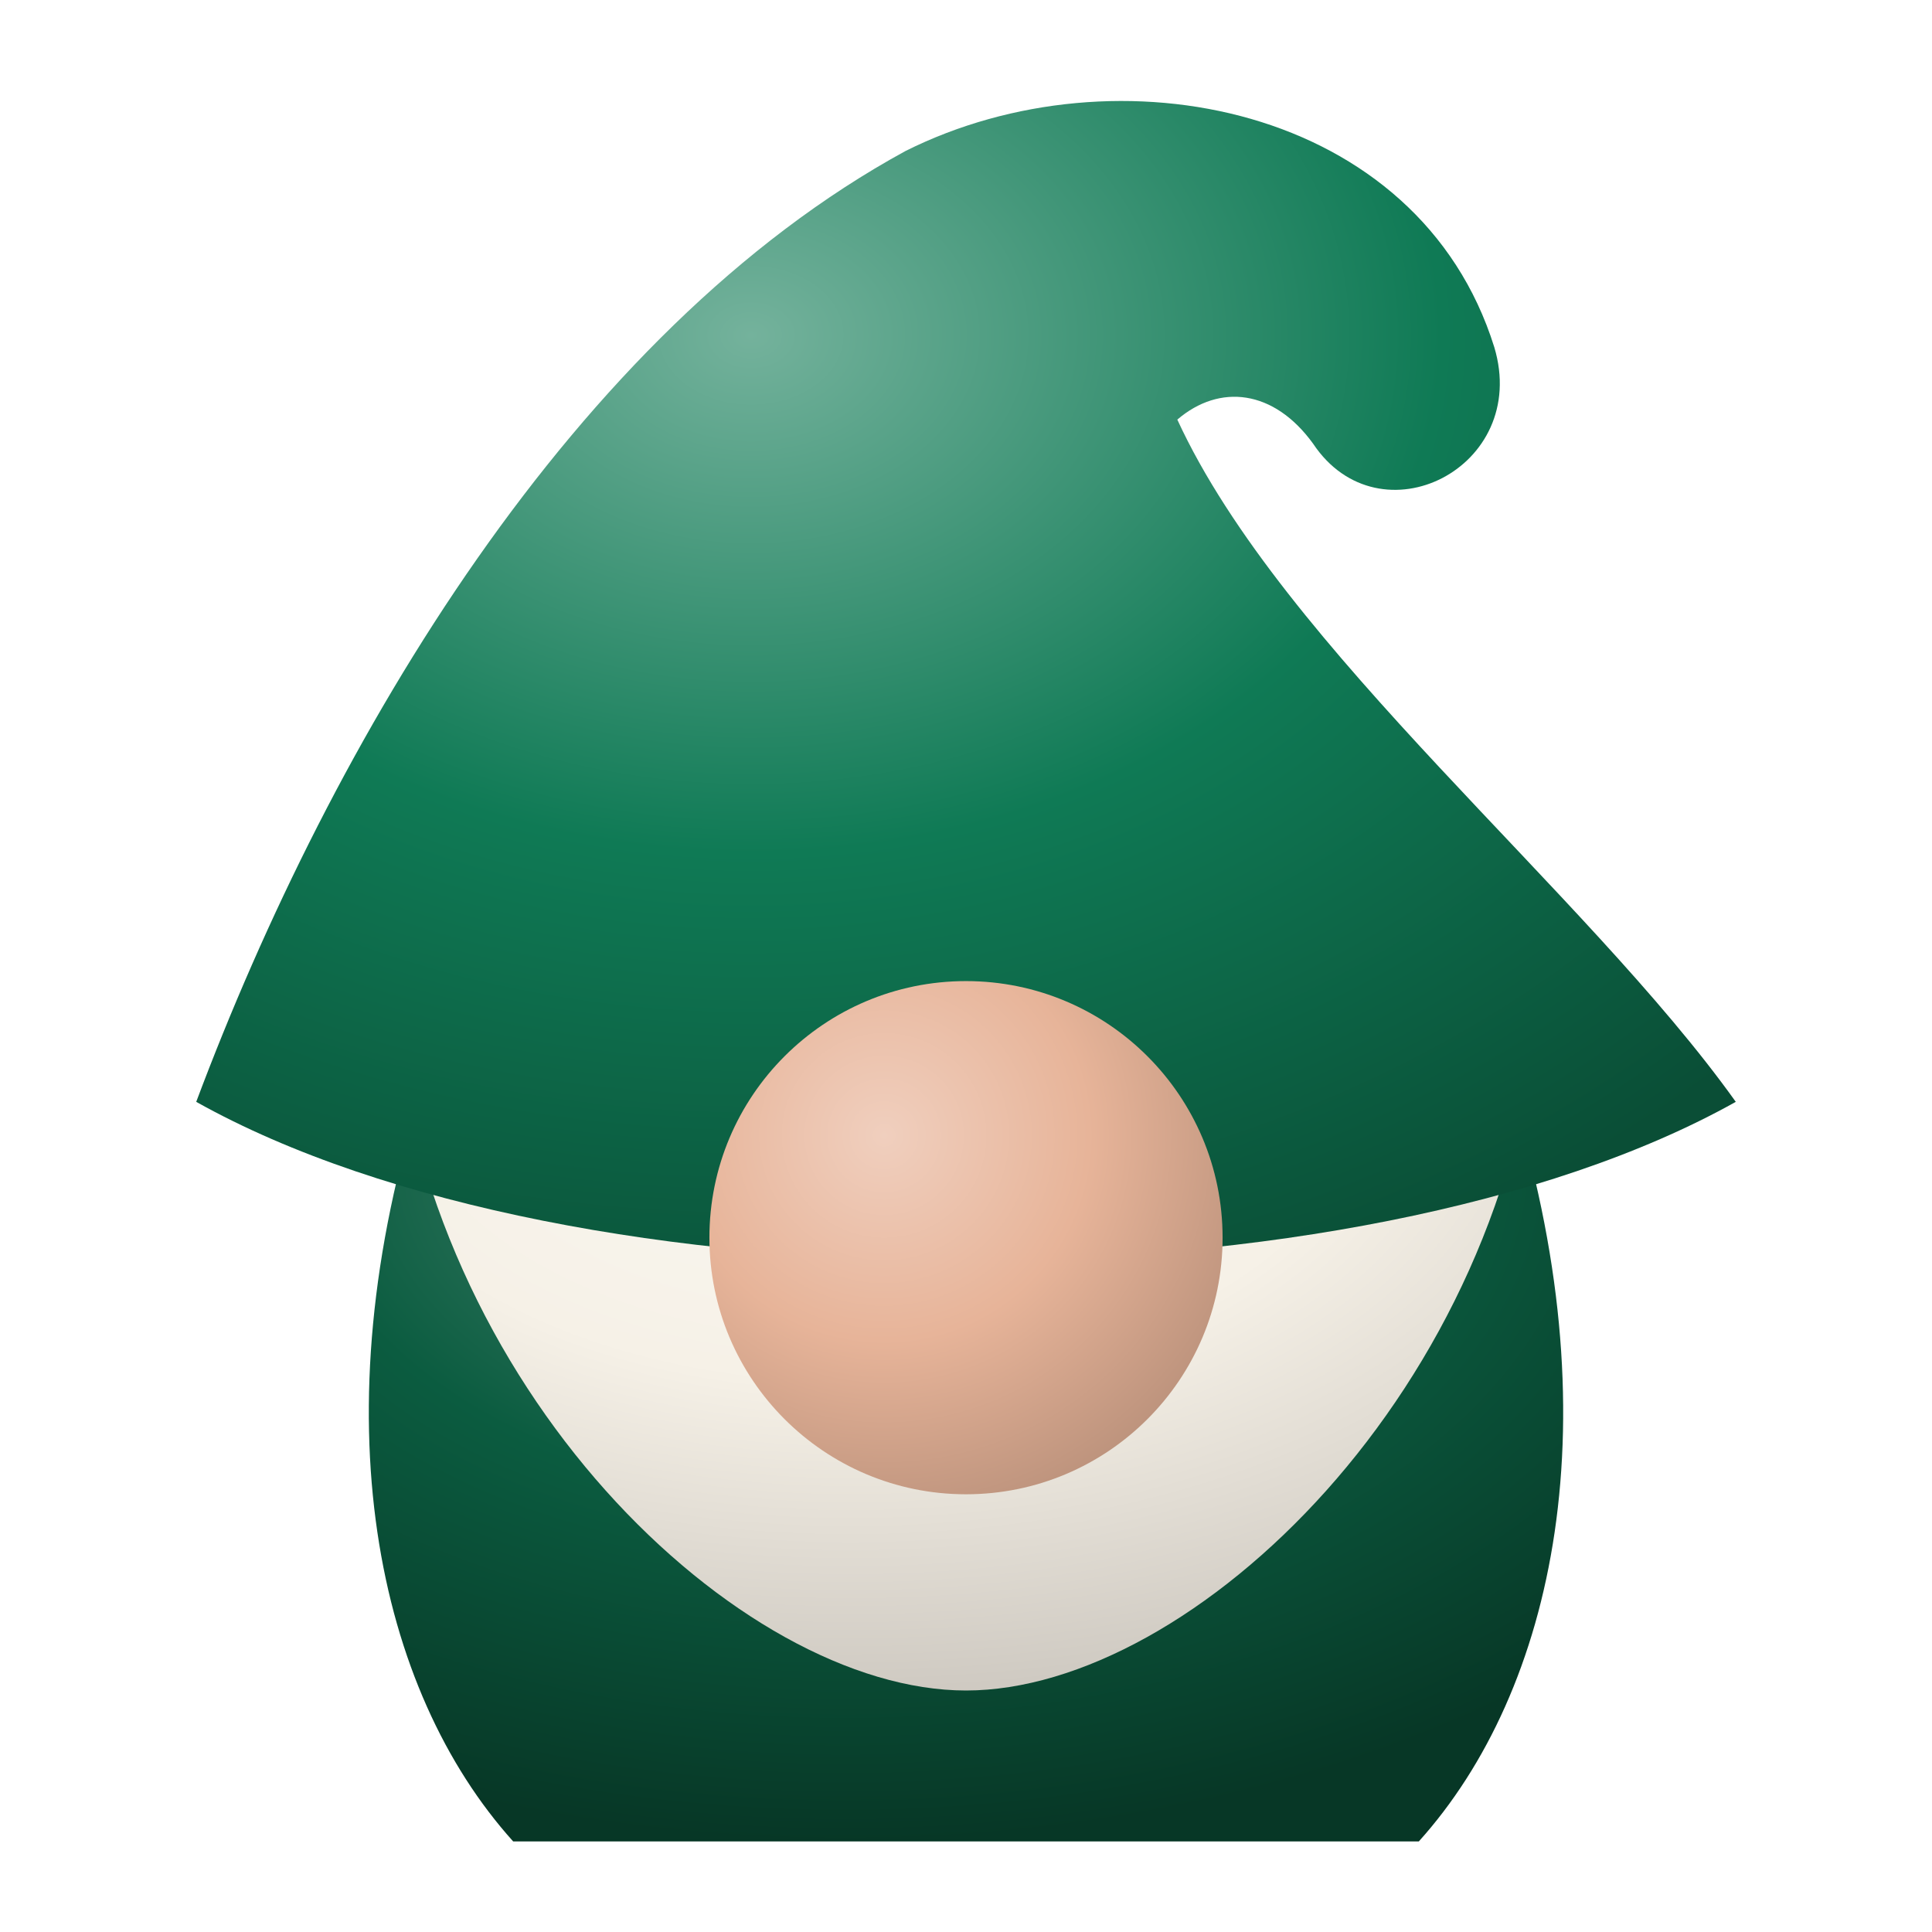
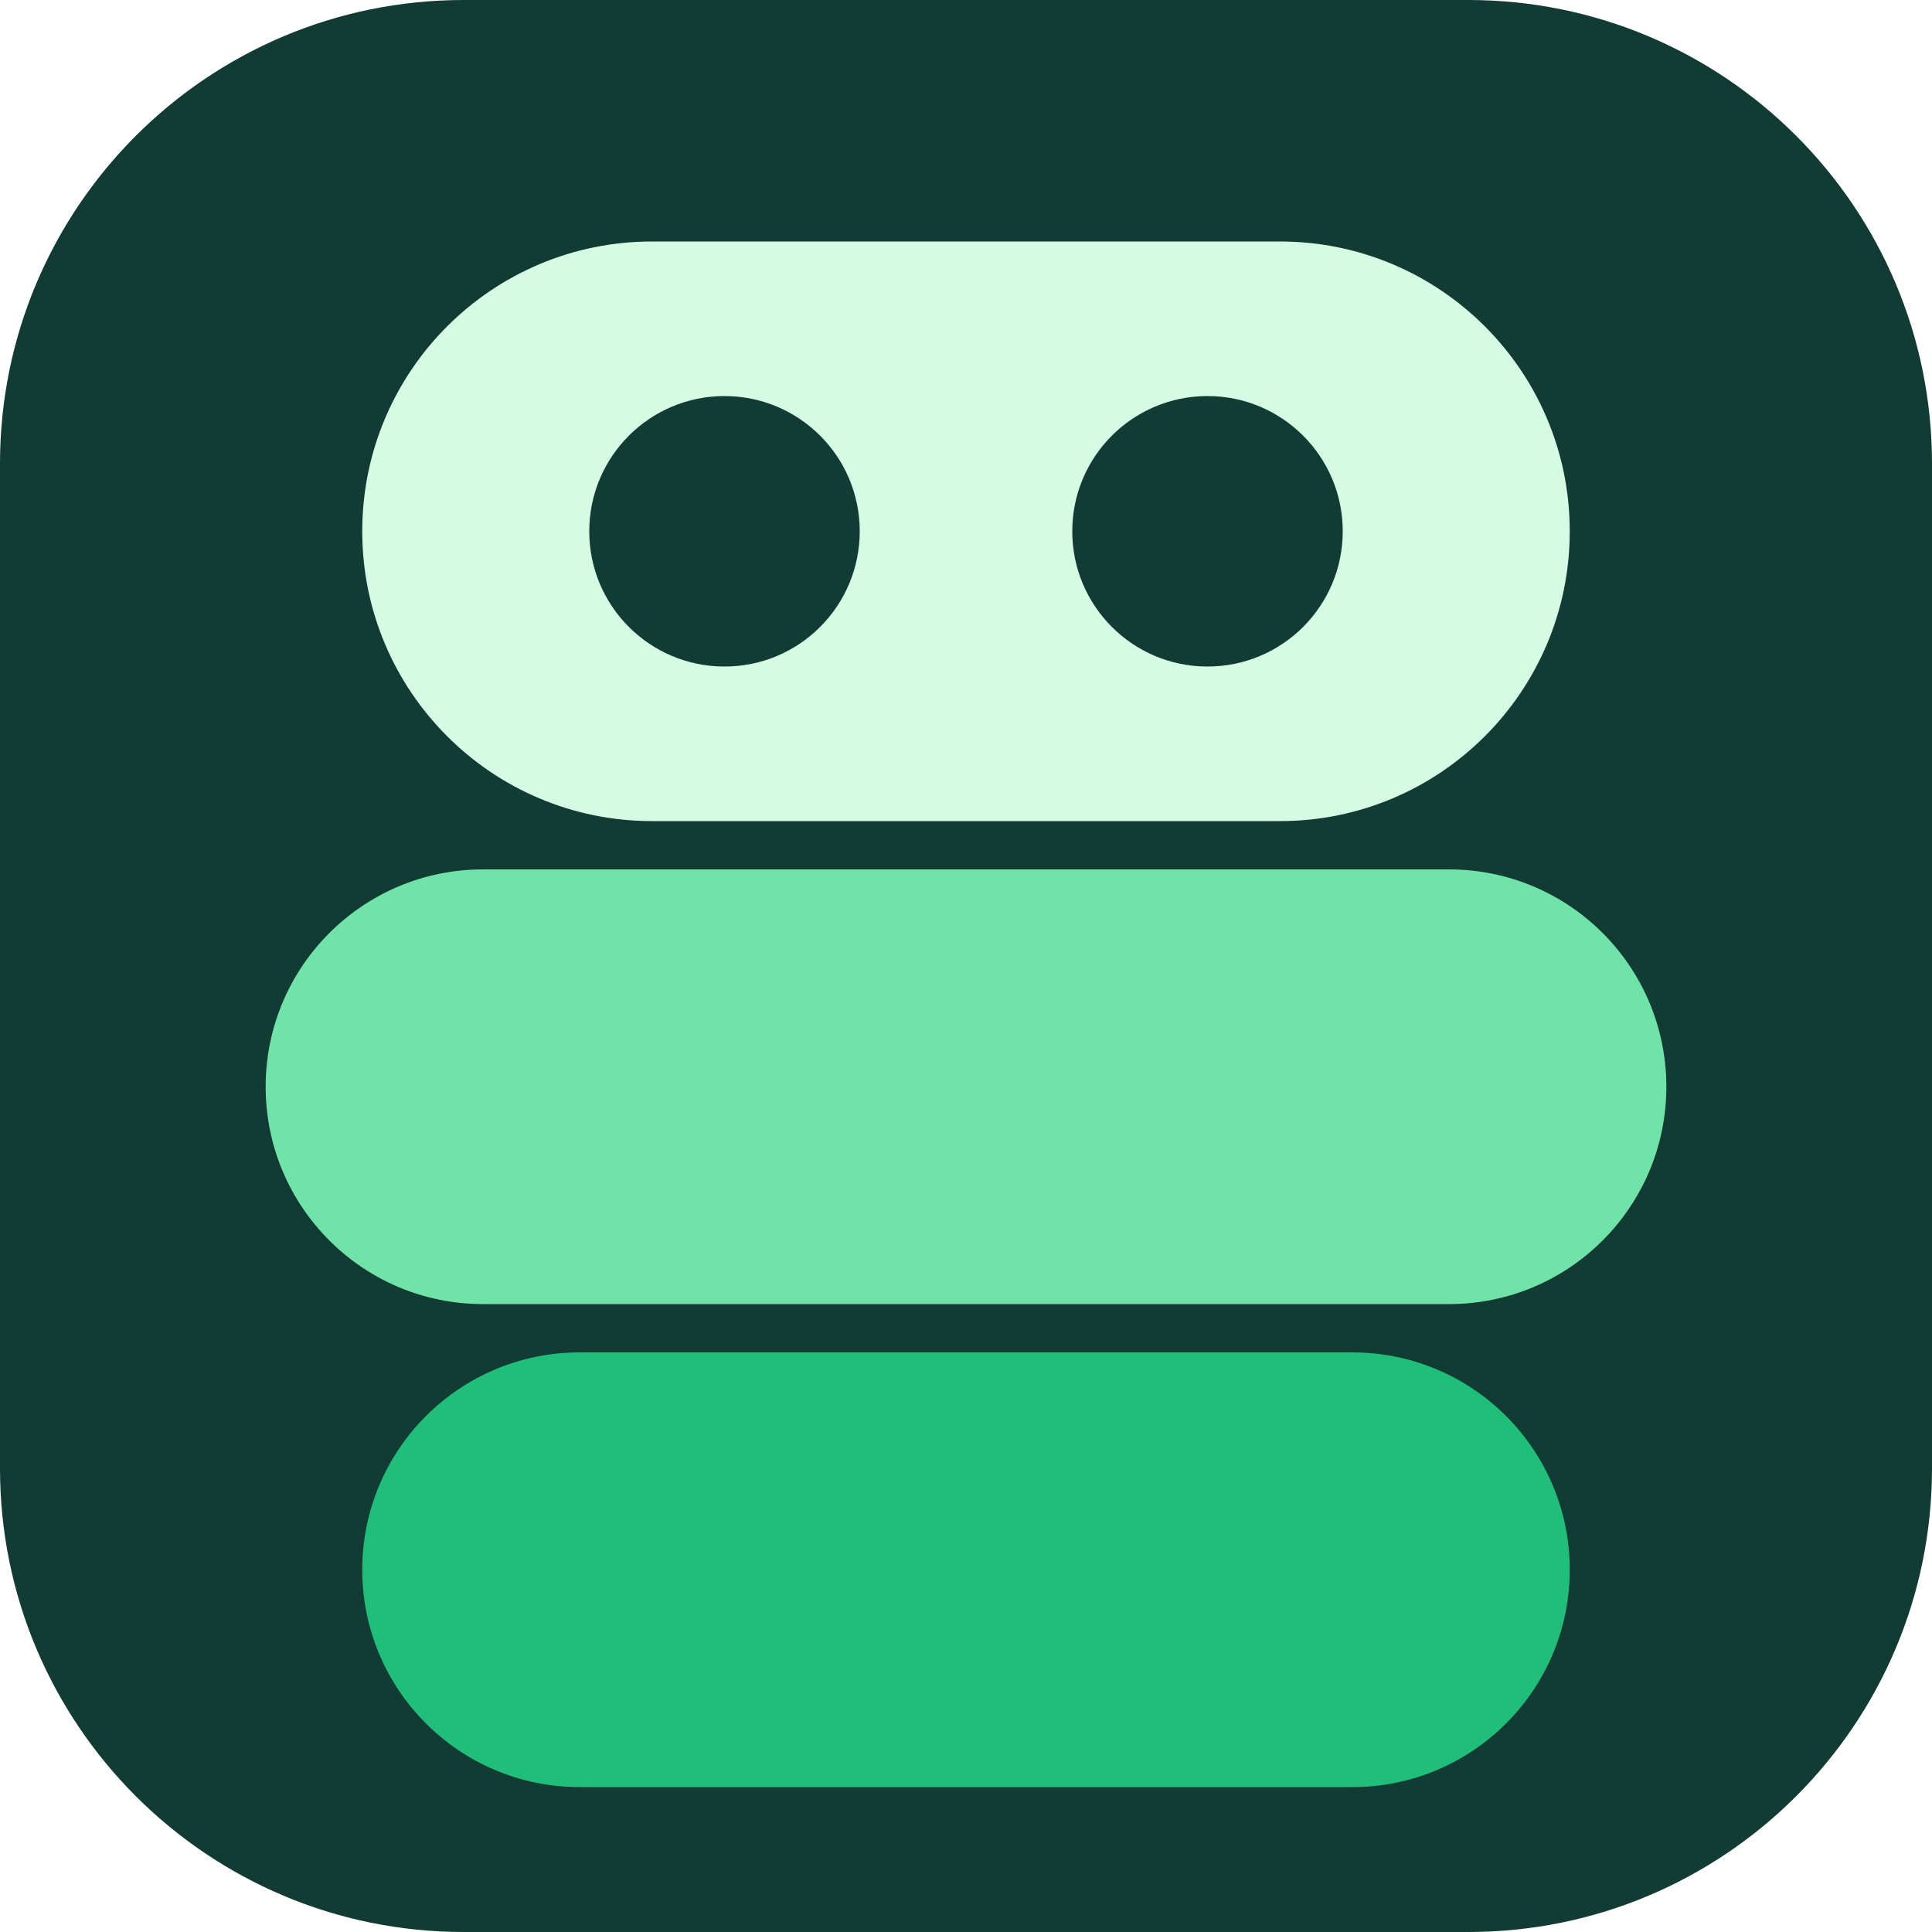
- <svg xmlns="http://www.w3.org/2000/svg" viewBox="0 0 64 64" width="64" height="64" role="img" aria-label="Silo">
-   <defs>
-     <radialGradient id="hat-felt" cx="0.36" cy="0.2" r="0.9">
-       <stop offset="0" stop-color="#74B29C" />
-       <stop offset=".5" stop-color="#0F7A55" />
-       <stop offset="1" stop-color="#0A4E36" />
-     </radialGradient>
-     <radialGradient id="coat-felt" cx="0.4" cy="0.1" r="0.9">
-       <stop offset="0" stop-color="#548D79" />
-       <stop offset=".5" stop-color="#0B5C40" />
-       <stop offset="1" stop-color="#073726" />
-     </radialGradient>
-     <radialGradient id="beard-wool" cx="0.4" cy="0.1" r="0.9">
-       <stop offset="0" stop-color="#FAF8F3" />
-       <stop offset=".5" stop-color="#F6F1E7" />
-       <stop offset="1" stop-color="#CFCAC2" />
-     </radialGradient>
-     <radialGradient id="nose-felt" cx="0.34" cy="0.3" r="0.8">
-       <stop offset="0" stop-color="#F0CFBE" />
-       <stop offset=".5" stop-color="#E7B499" />
-       <stop offset="1" stop-color="#B9907A" />
-     </radialGradient>
-   </defs>
-   <path id="coat" fill="url(#coat-felt)" d="M14 36C10.5 47 12.5 56 17 61h30c4.5-5 6.5-14 3-25Z" />
-   <path id="beard" fill="url(#beard-wool)" d="M13 33C14 46 24.5 56 32 56s18-10 19-23Z" />
-   <path id="hat" fill="url(#hat-felt)" d="M6.5 36.5C11 24.5 19 11 30 5c7-3.5 17-1.5 19.5 6.5 1.2 4-3.8 6.5-6 3.2-1.3-1.8-3.1-2-4.5-.8C42.5 21.5 52.5 29.5 57.5 36.5 45 43.5 19 43.5 6.5 36.5Z" />
-   <circle id="nose" cx="32" cy="41" r="8.5" fill="url(#nose-felt)" />
+ <svg xmlns="http://www.w3.org/2000/svg" viewBox="10 10 80 80" width="16" height="16" role="img" aria-label="Silo">
+   <rect x="10" y="10" width="80" height="80" rx="19.2" fill="#123B33" />
+   <rect x="21" y="46" width="58" height="18" rx="9" fill="#6FE3A8" />
+   <rect x="25" y="66" width="50" height="18" rx="9" fill="#1FBF7A" />
+   <g>
+     <rect x="25" y="20" width="50" height="24" rx="12" fill="#D6FBE4" />
+     <circle cx="40" cy="32" r="5.6" fill="#123B33" />
+     <circle cx="60" cy="32" r="5.6" fill="#123B33" />
+   </g>
</svg>
